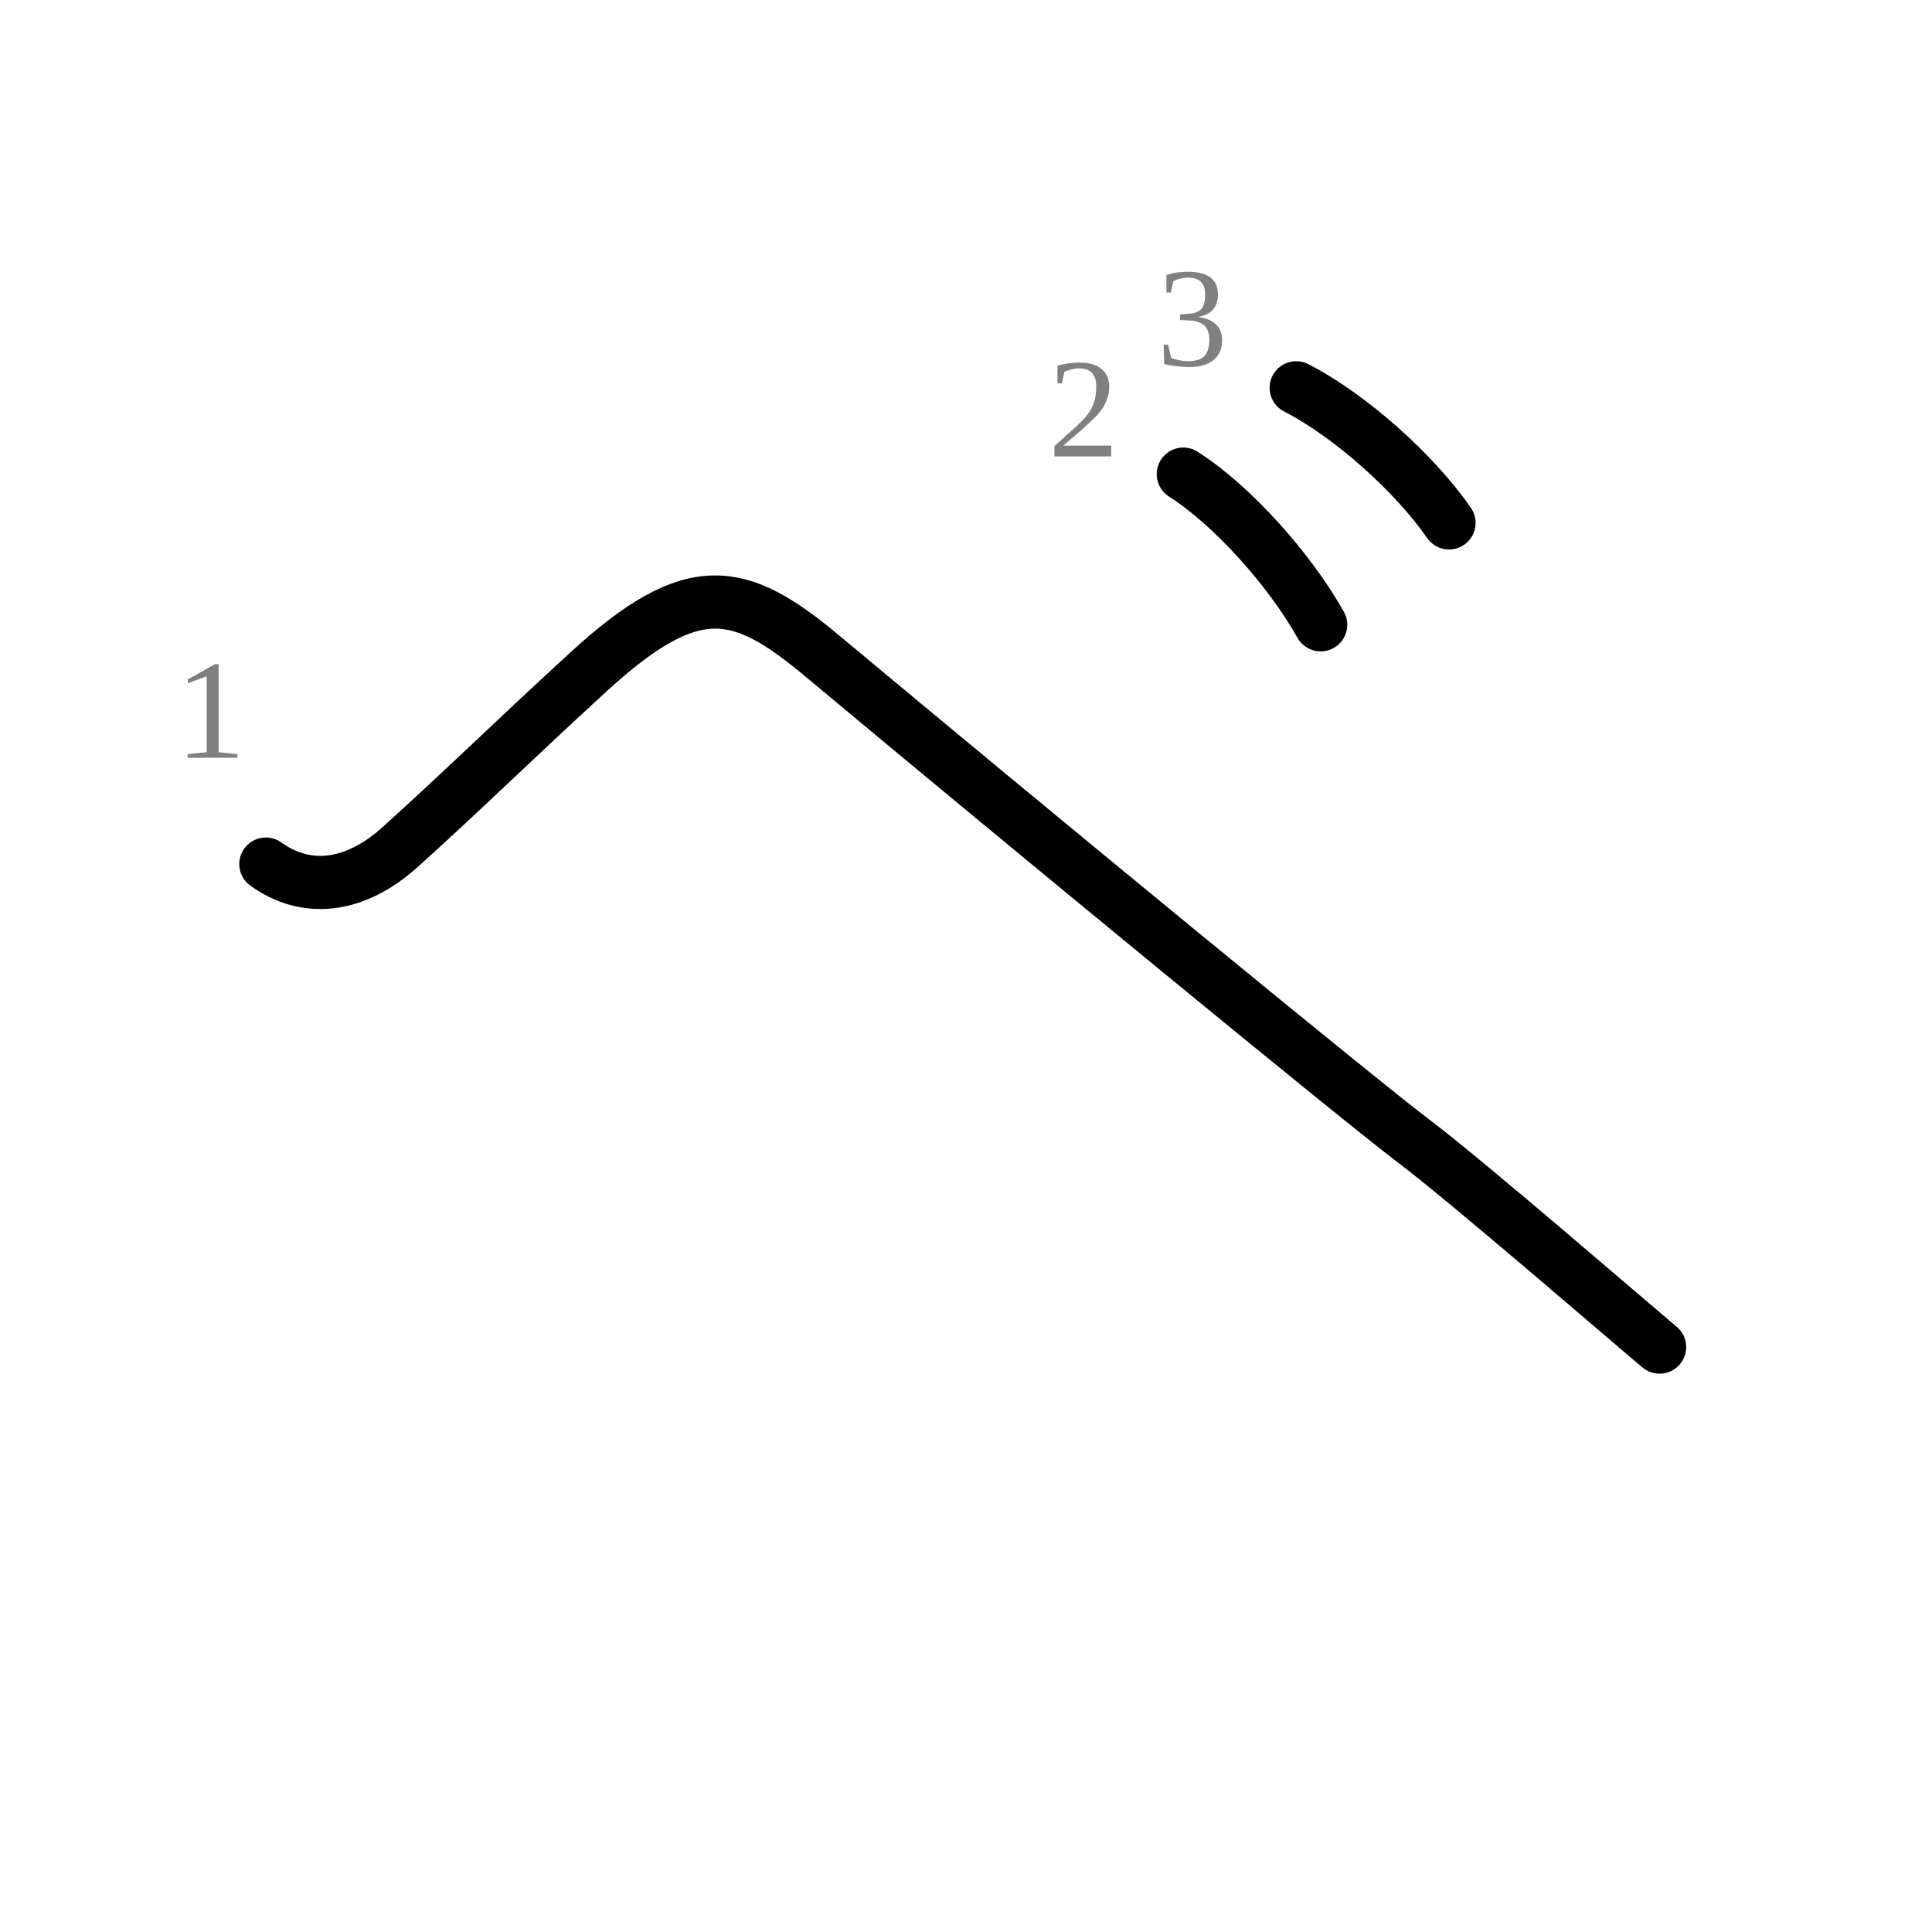
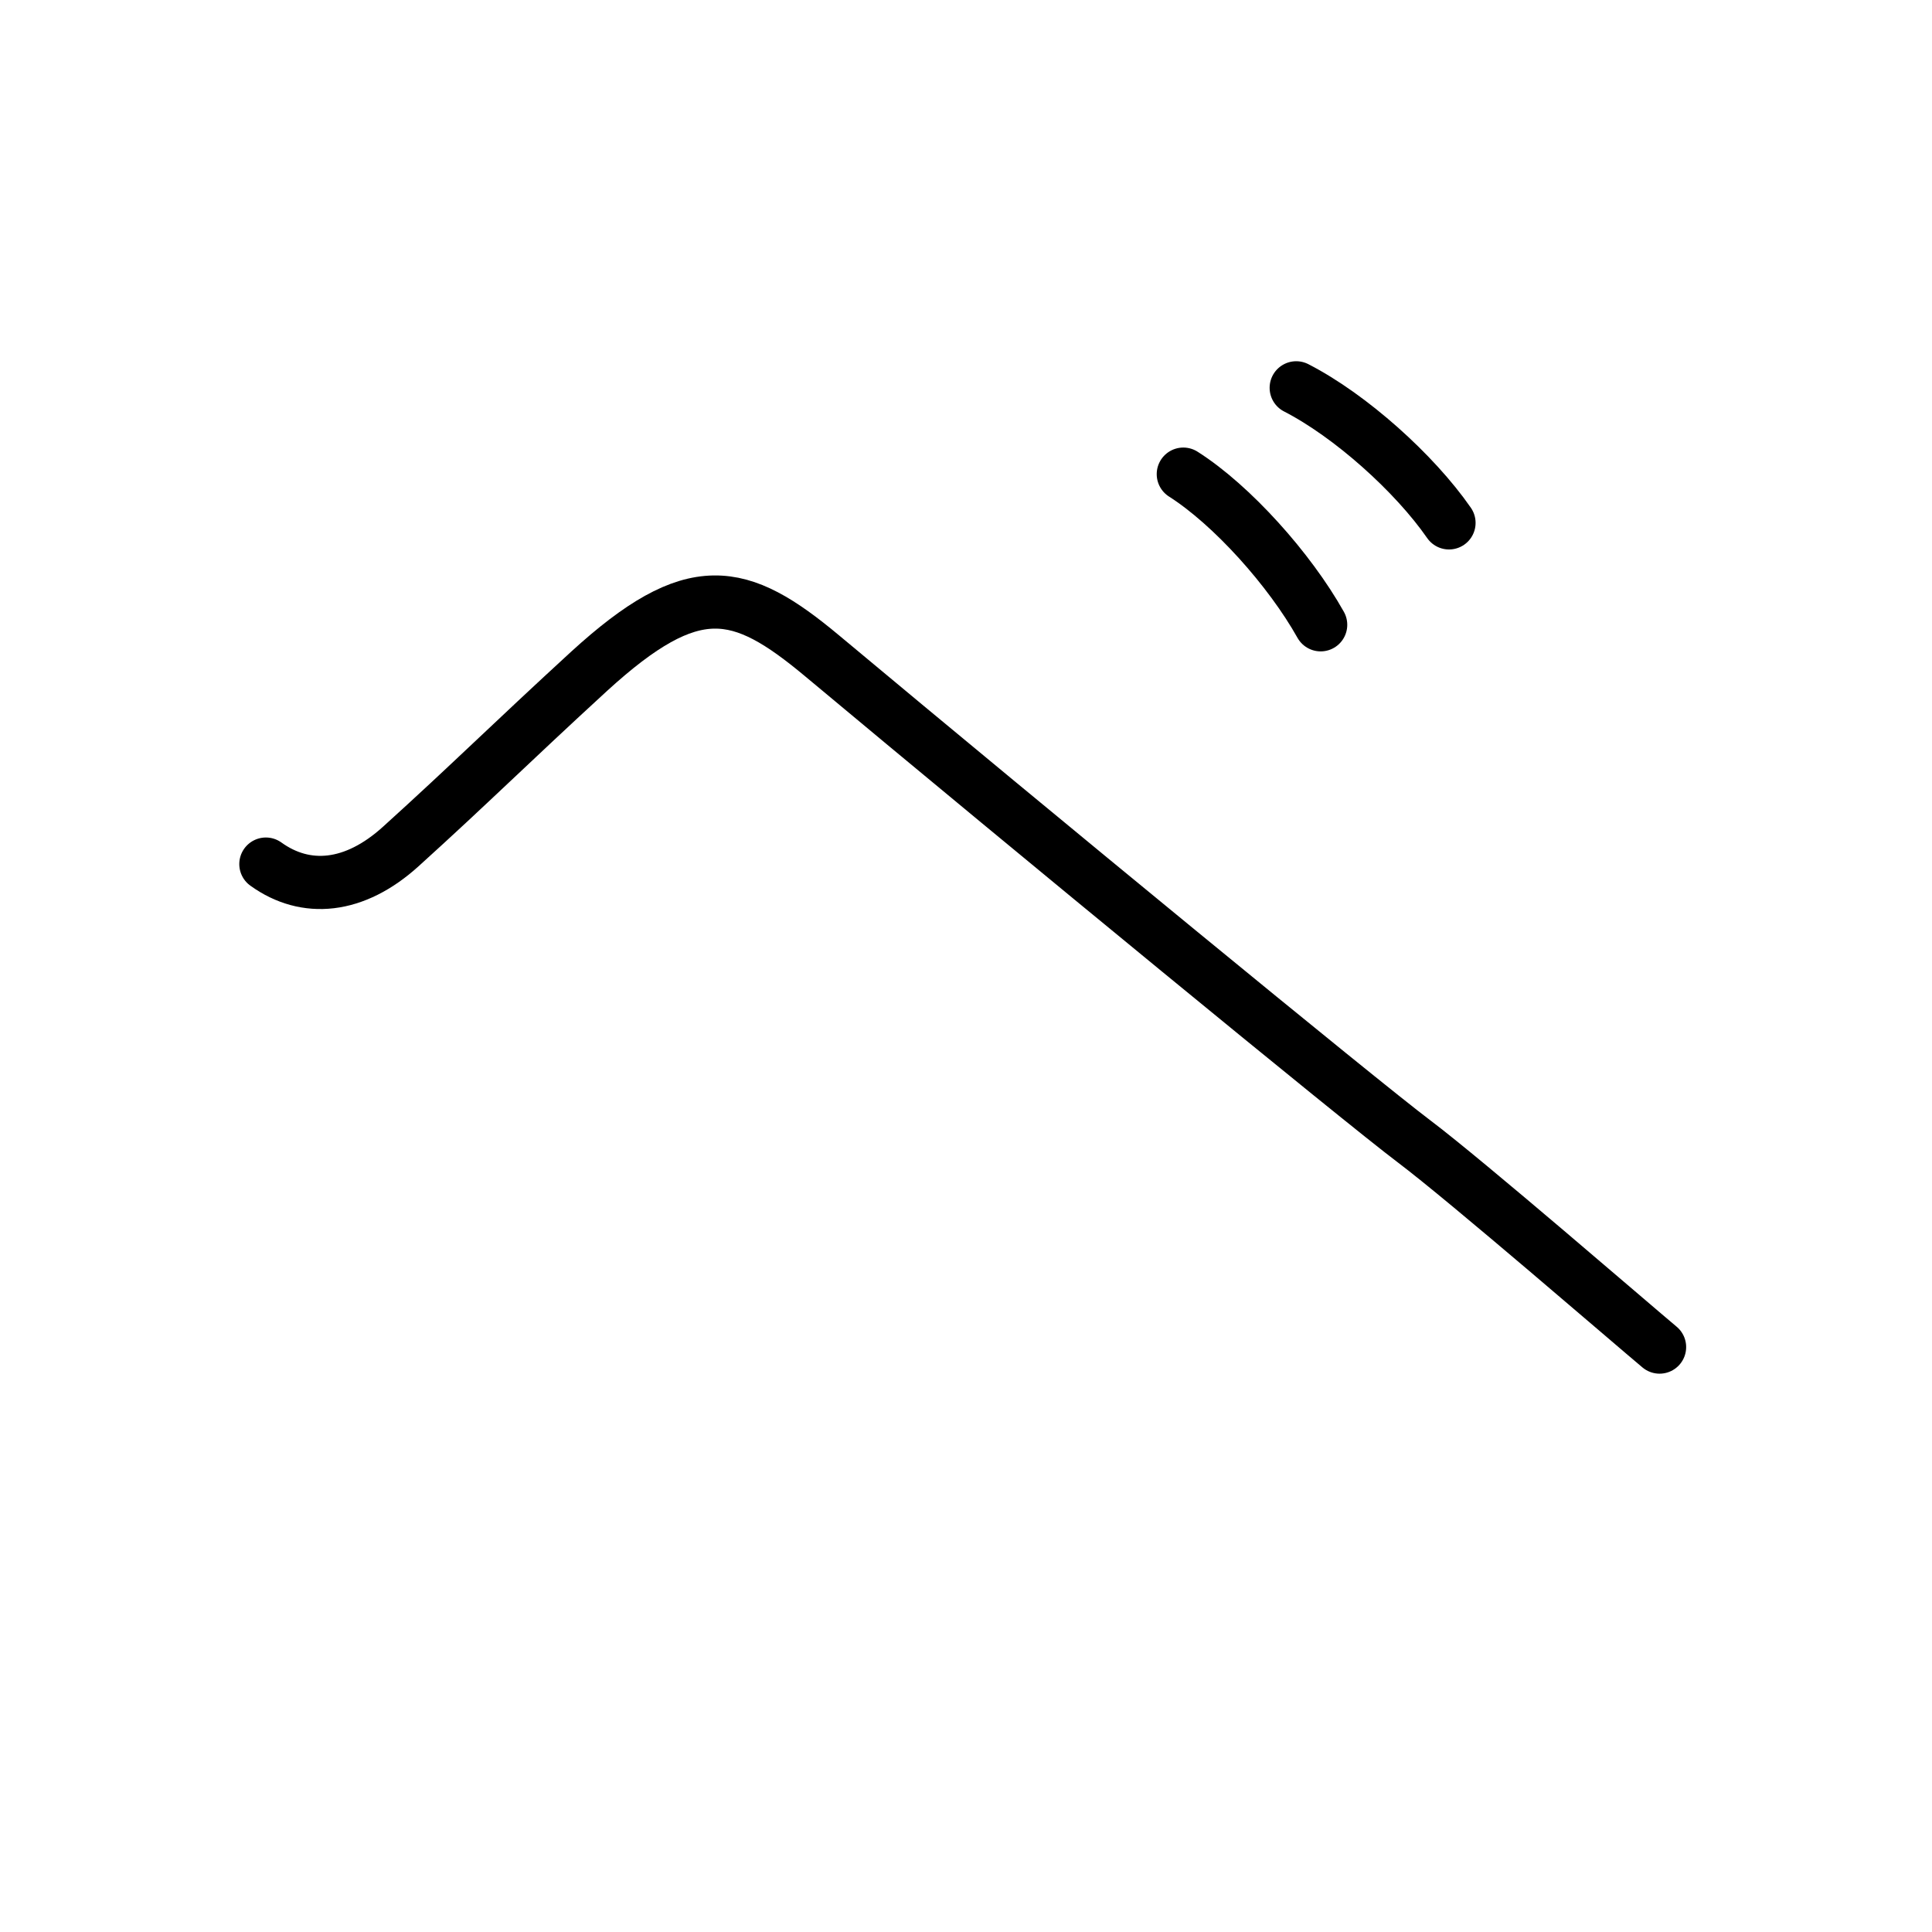
<svg xmlns="http://www.w3.org/2000/svg" width="109" height="109" viewBox="0 0 109 109">
  <g id="kvg:StrokePaths_03079" style="fill:none;stroke:#000000;stroke-width:3;stroke-linecap:round;stroke-linejoin:round;">
    <g id="kvg:03079">
      <path id="kvg:03079-s1" d="M15,48.75c2.25,1.62,5,1.38,7.62-1c3.89-3.52,6.12-5.75,10.62-9.88c5.88-5.37,8.49-4.75,13.14-0.87c12.12,10.12,30.38,25.12,33.38,27.38c3,2.26,12.37,10.37,13.87,11.62" />
      <path id="kvg:03079-s2" d="M66.76,26.75c2.75,1.75,6,5.38,7.75,8.5" />
      <path id="kvg:03079-s3" d="M73.13,21.88c3.06,1.57,6.68,4.82,8.62,7.62" />
    </g>
  </g>
-   <g id="kvg:StrokeNumbers_03079" style="font-size:8;fill:#808080">
-     <text transform="matrix(1 0 0 1 9.88 42.75)">1</text>
-     <text transform="matrix(1 0 0 1 59.13 25.75)">2</text>
-     <text transform="matrix(1 0 0 1 65.26 20.63)">3</text>
-   </g>
</svg>
